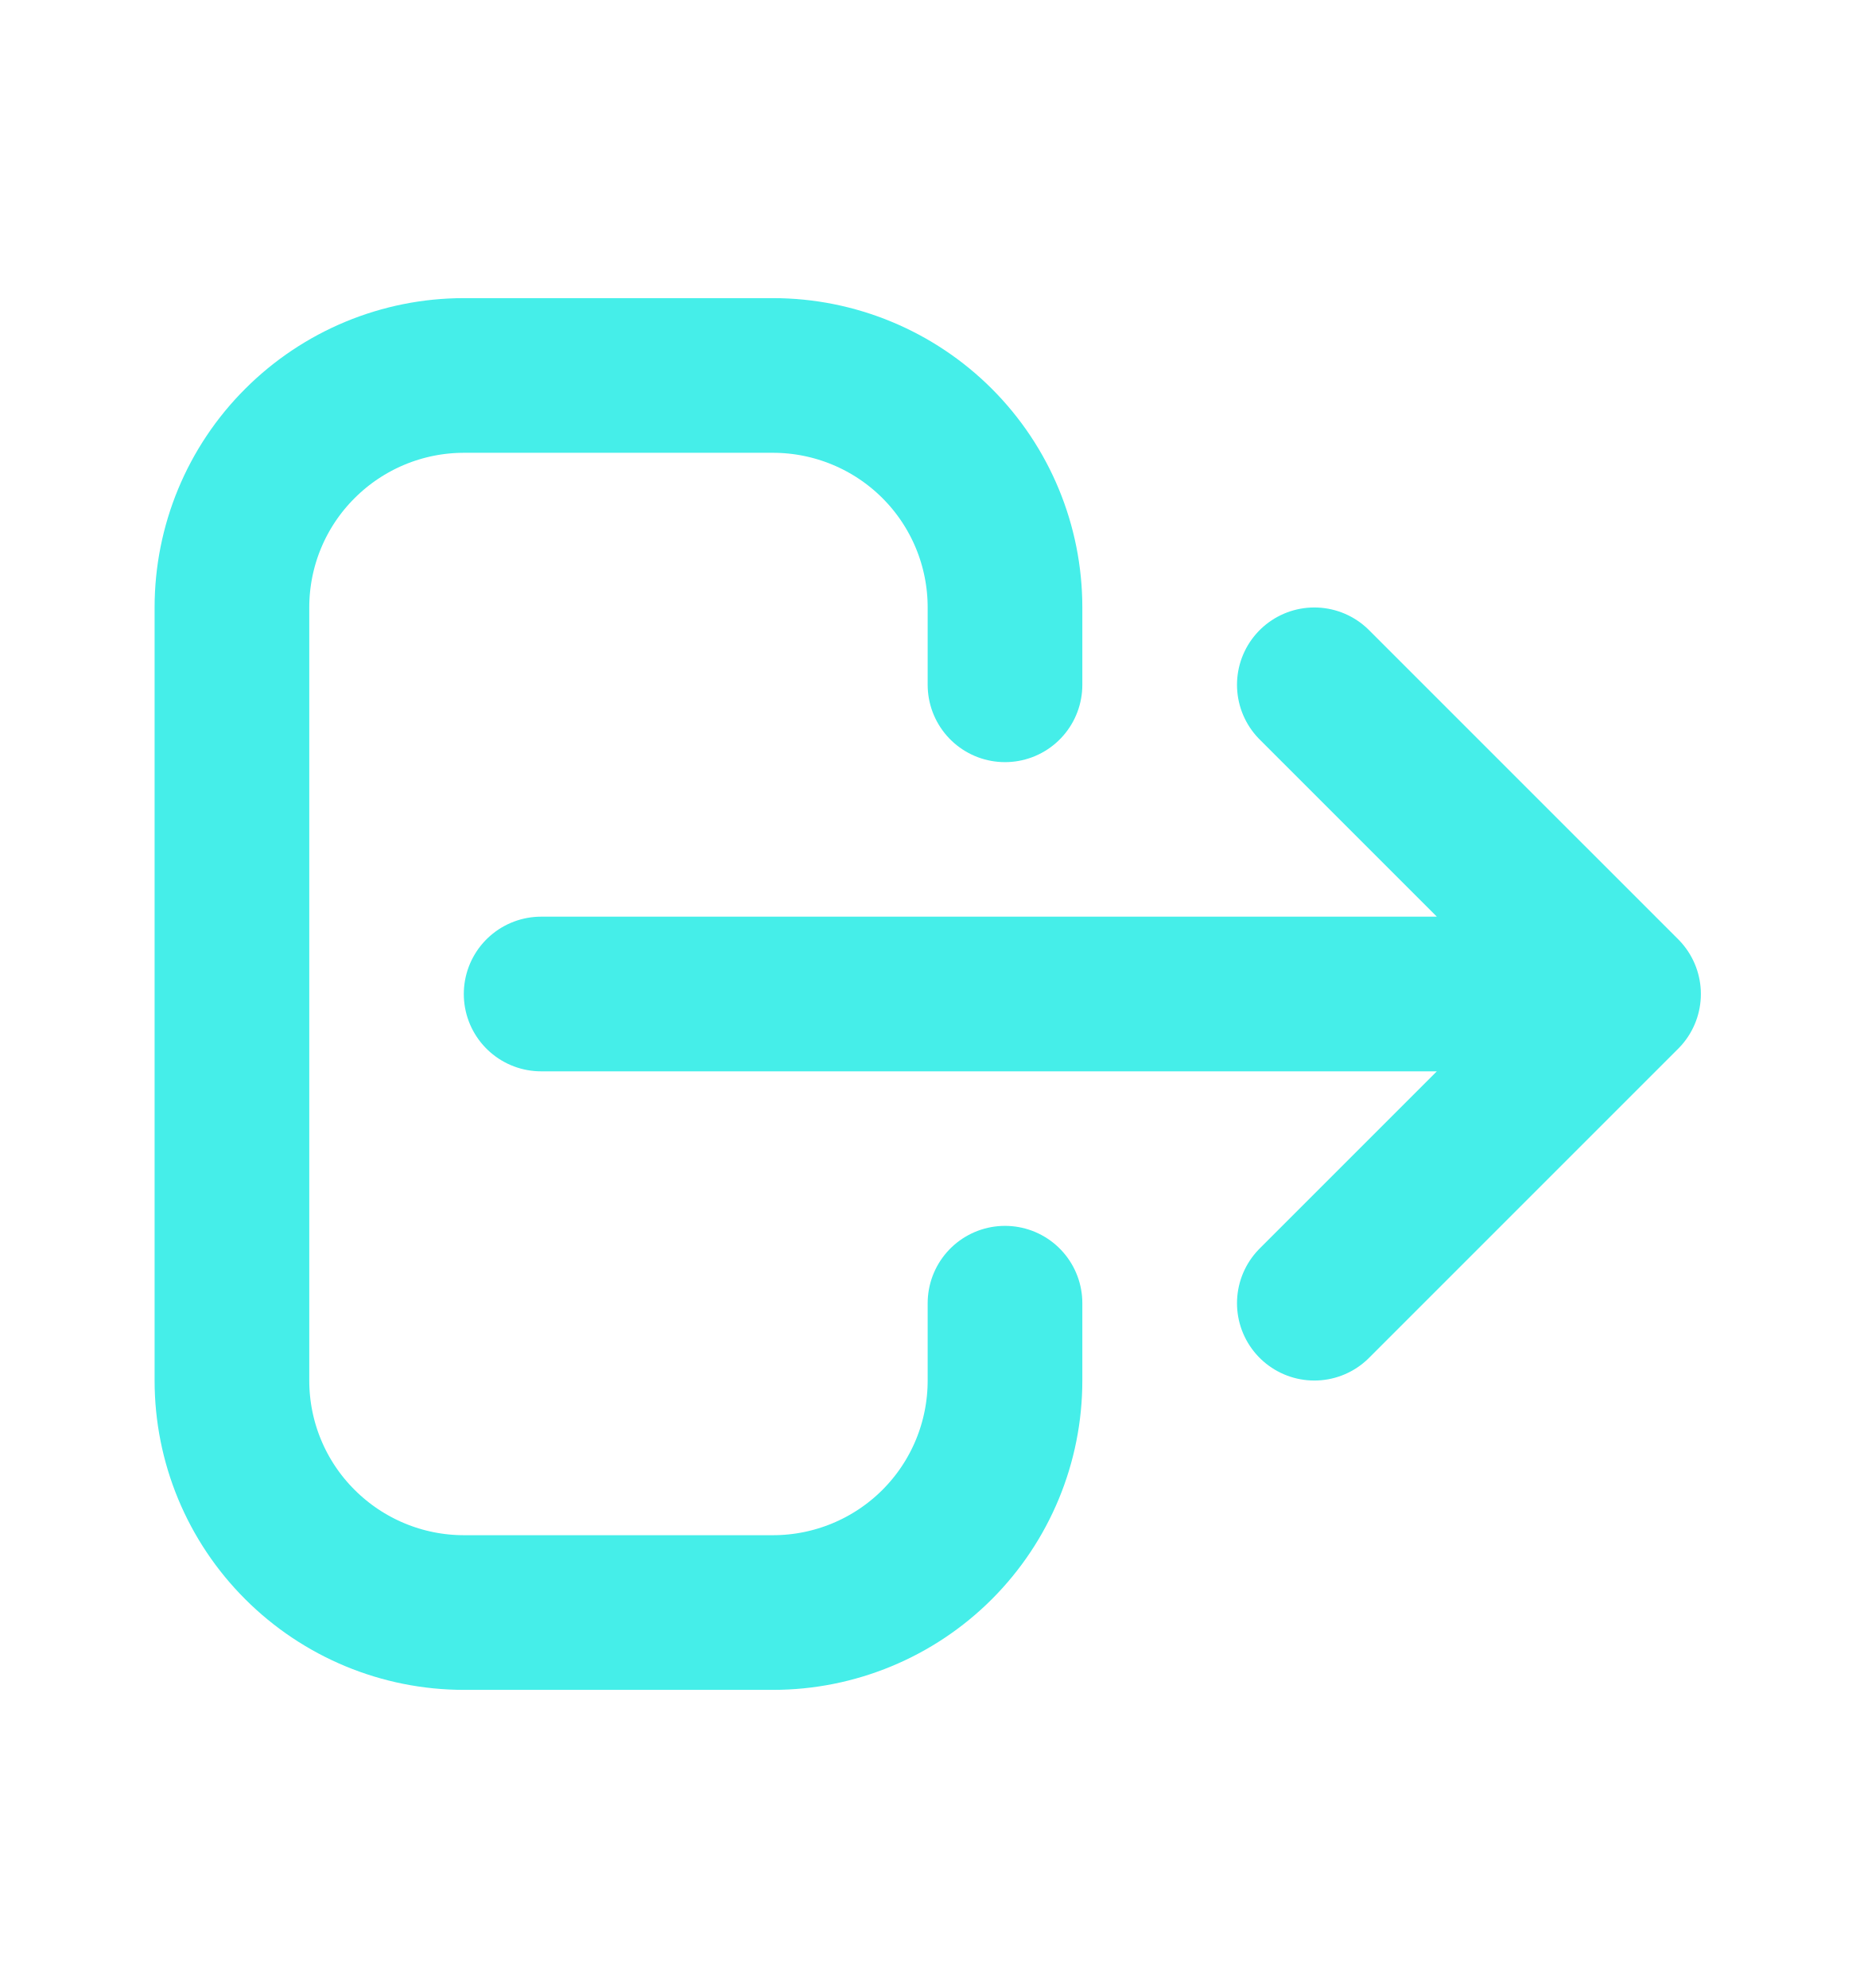
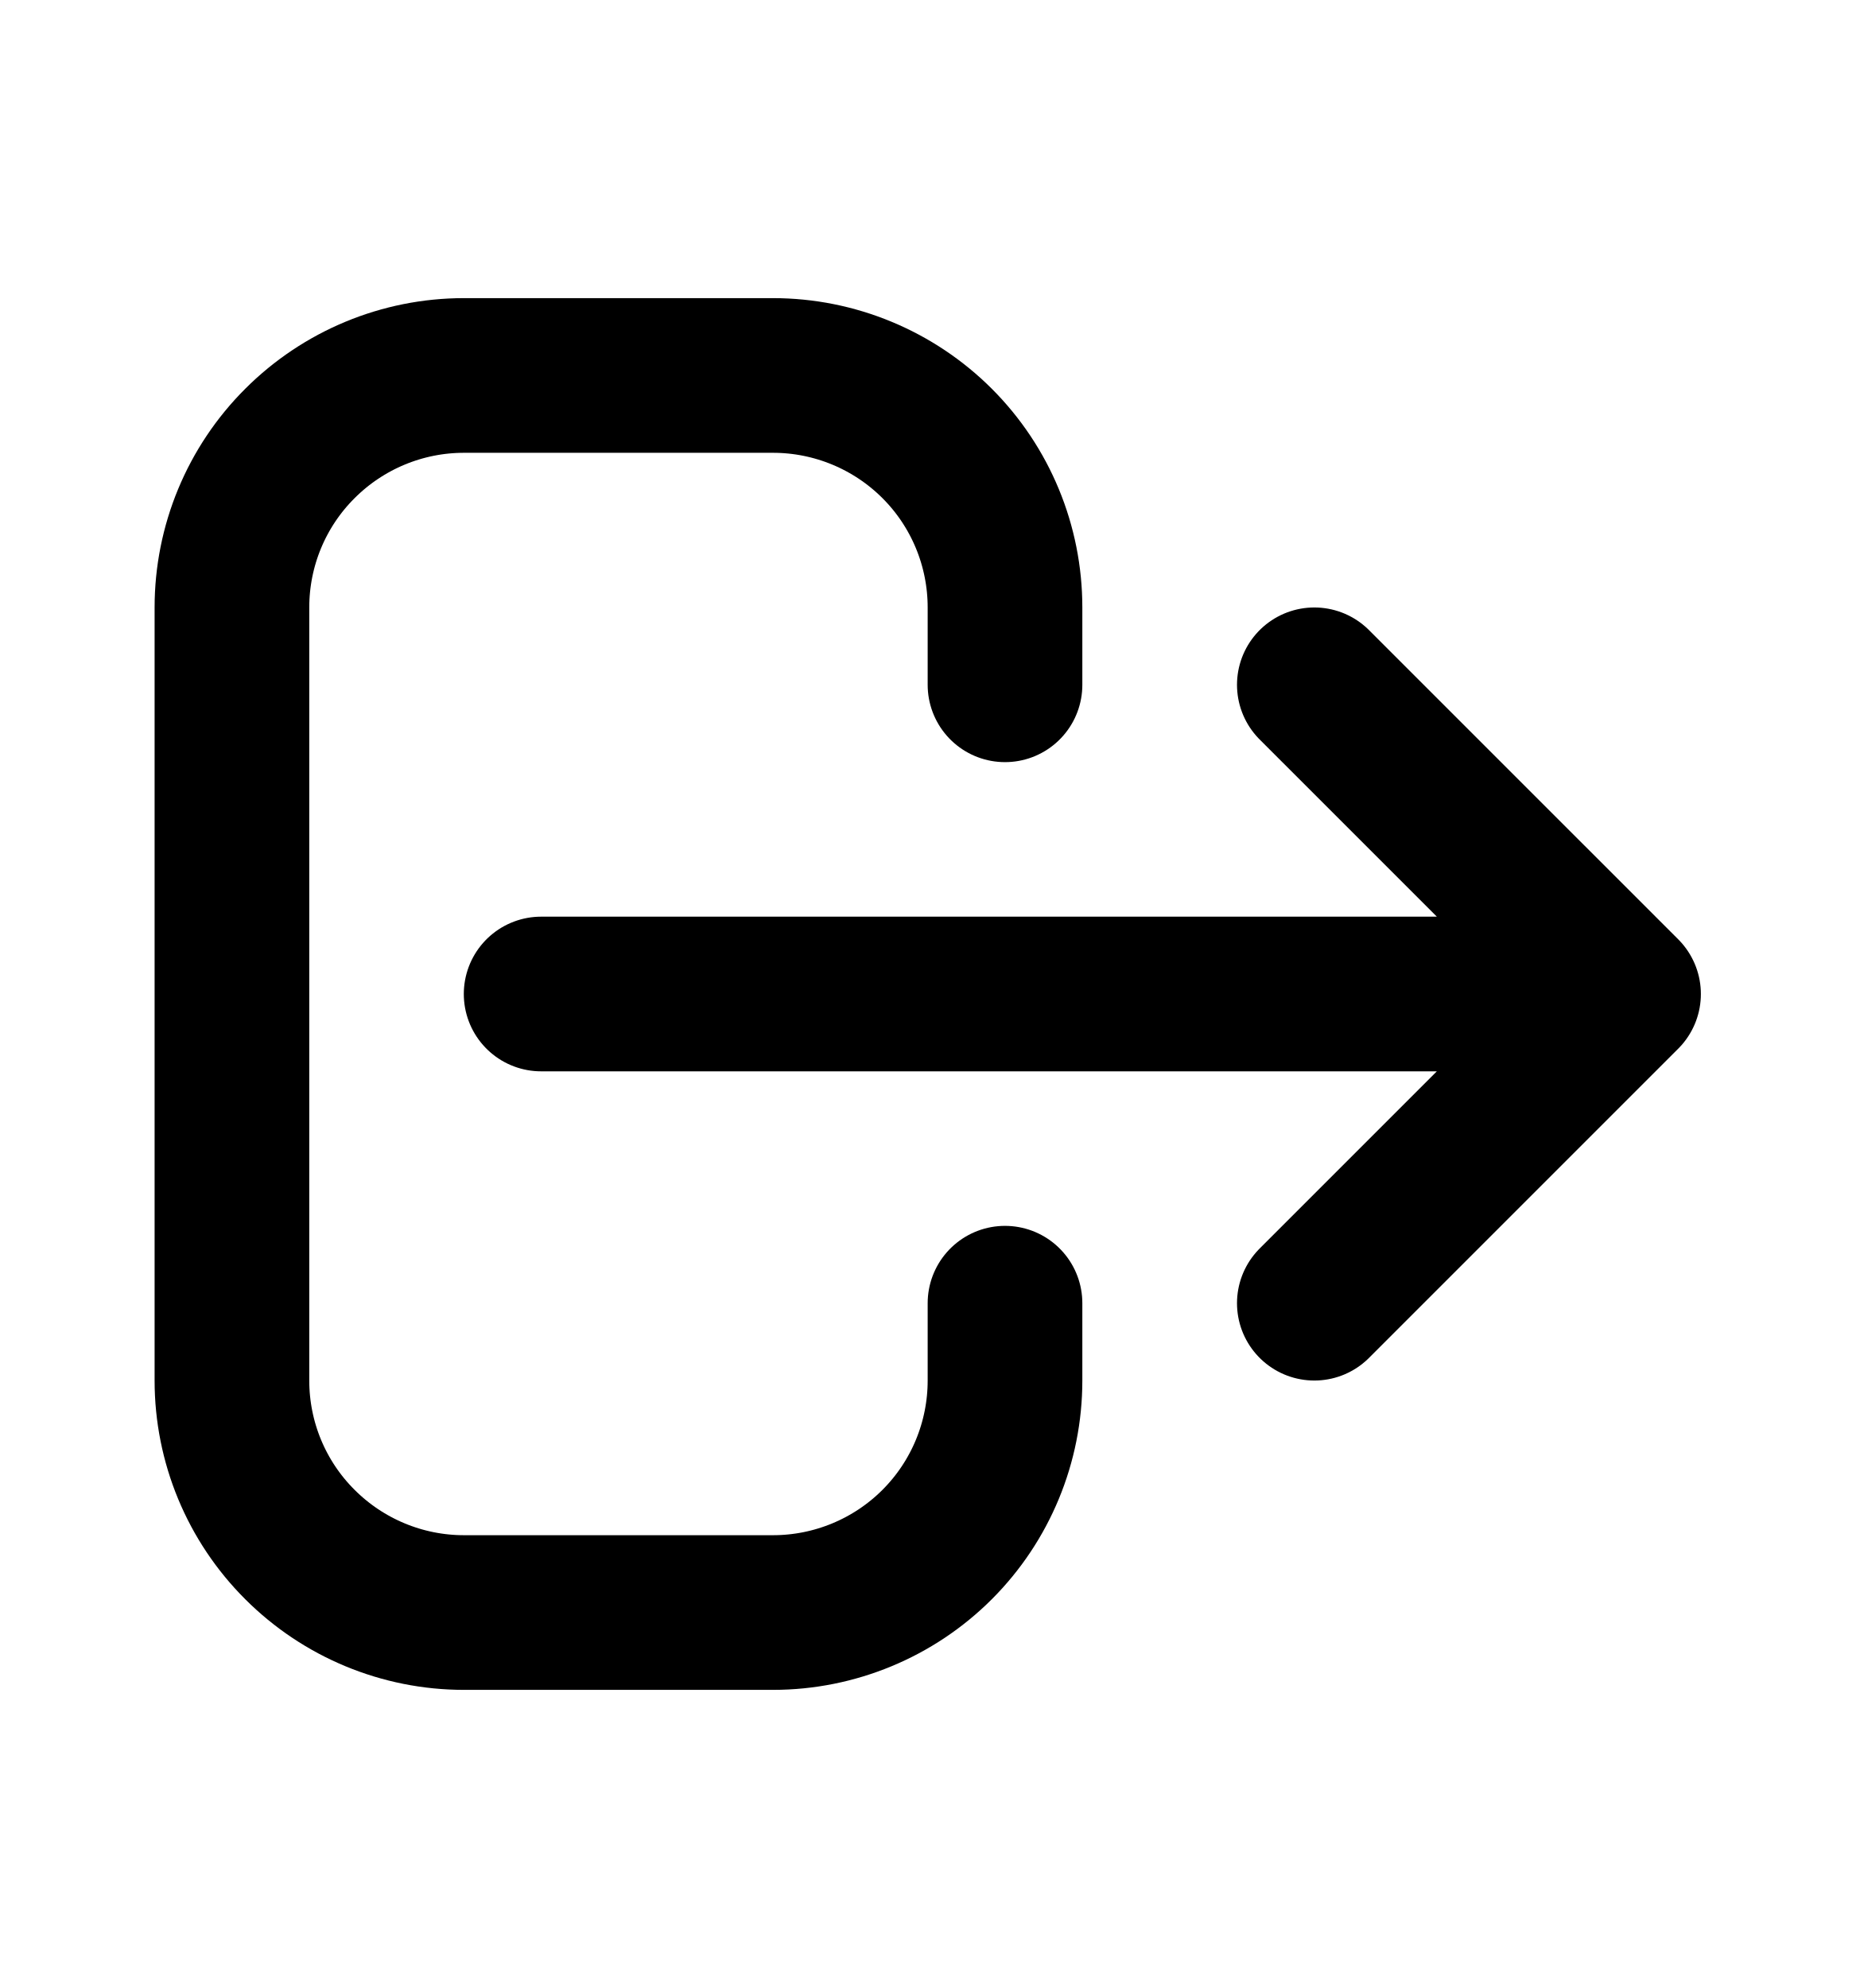
<svg xmlns="http://www.w3.org/2000/svg" width="14" height="15" viewBox="0 0 14 15" fill="none">
-   <path d="M7.583 9.833V10.417C7.583 10.881 7.399 11.326 7.071 11.654C6.743 11.982 6.297 12.167 5.833 12.167H3.5C3.036 12.167 2.591 11.982 2.263 11.654C1.934 11.326 1.75 10.881 1.75 10.417V4.583C1.75 4.119 1.934 3.674 2.263 3.346C2.591 3.018 3.036 2.833 3.5 2.833H5.833C6.297 2.833 6.743 3.018 7.071 3.346C7.399 3.674 7.583 4.119 7.583 4.583V5.167M9.917 9.833L12.25 7.5L9.917 9.833ZM12.25 7.5L9.917 5.167L12.25 7.5ZM12.25 7.5H4.083H12.25Z" stroke="#45EEE9" stroke-width="1.167" stroke-linecap="round" stroke-linejoin="round" />
+   <path d="M7.583 9.833V10.417C7.583 10.881 7.399 11.326 7.071 11.654C6.743 11.982 6.297 12.167 5.833 12.167H3.5C3.036 12.167 2.591 11.982 2.263 11.654C1.934 11.326 1.75 10.881 1.75 10.417V4.583C1.75 4.119 1.934 3.674 2.263 3.346C2.591 3.018 3.036 2.833 3.5 2.833H5.833C6.297 2.833 6.743 3.018 7.071 3.346C7.399 3.674 7.583 4.119 7.583 4.583V5.167M9.917 9.833L12.25 7.5L9.917 9.833ZM12.25 7.5L9.917 5.167L12.25 7.5ZM12.25 7.5H4.083H12.25Z" stroke="currentColor" stroke-width="1.167" stroke-linecap="round" stroke-linejoin="round" />
</svg>
